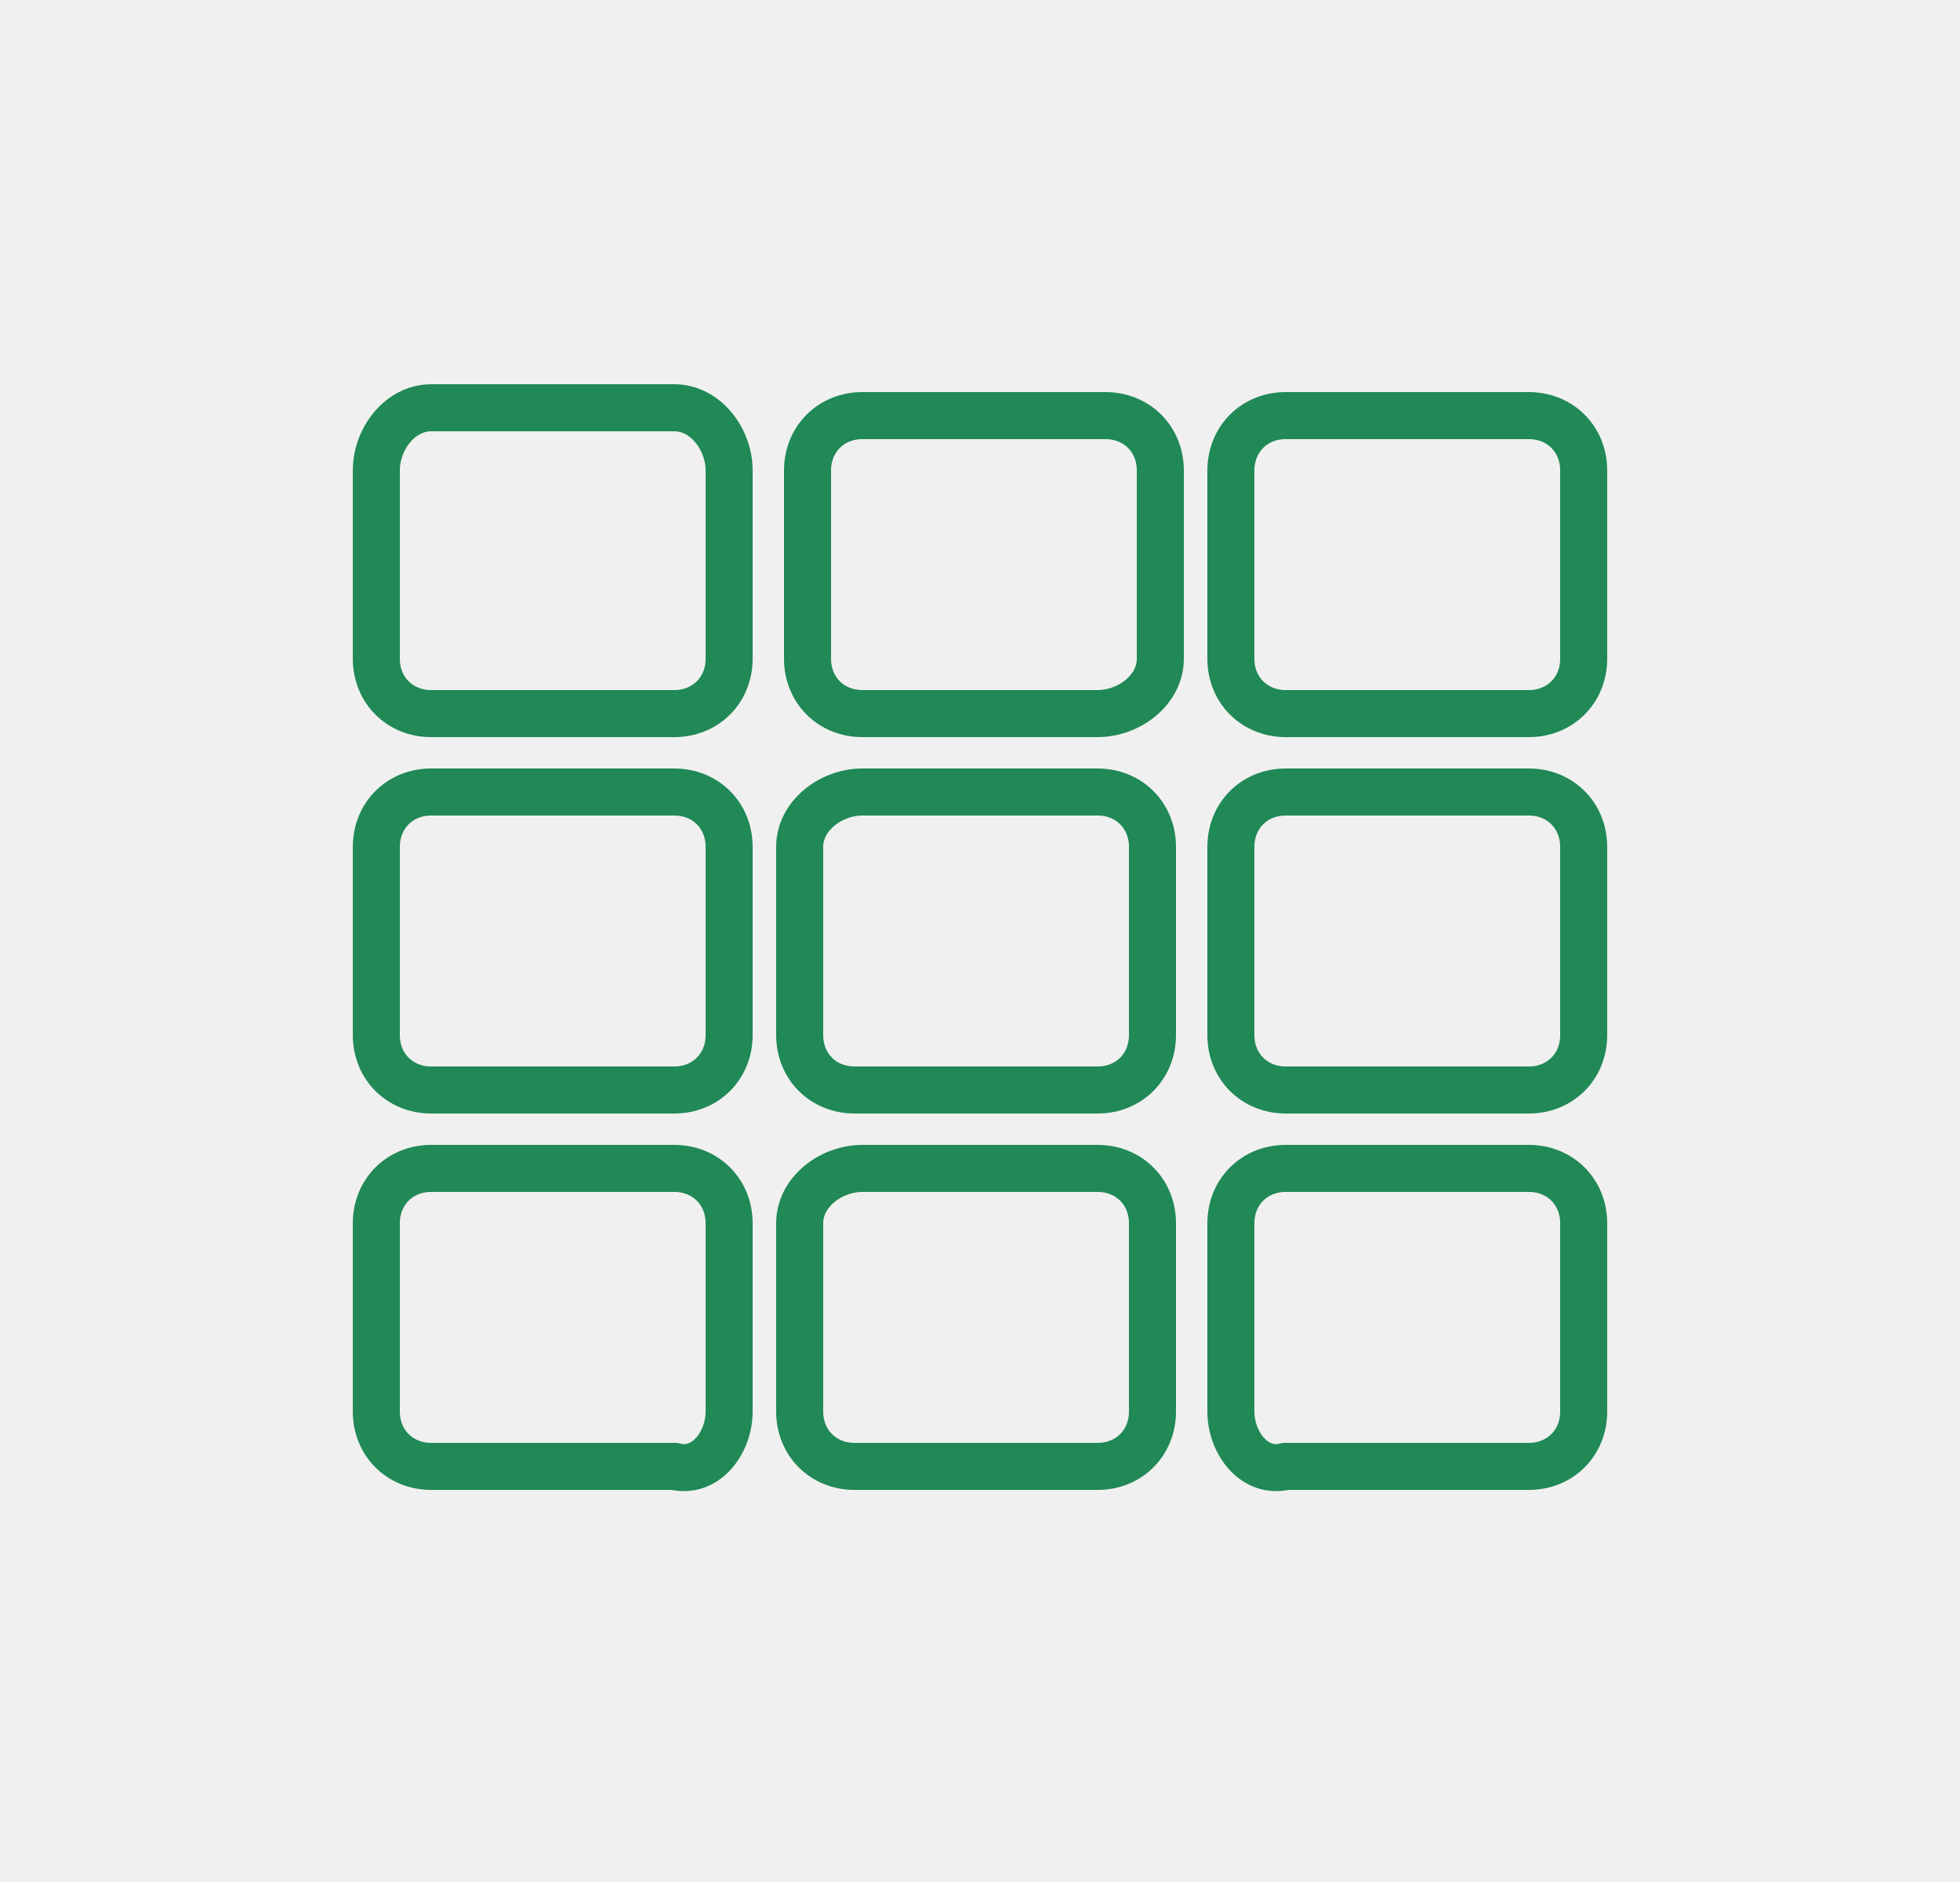
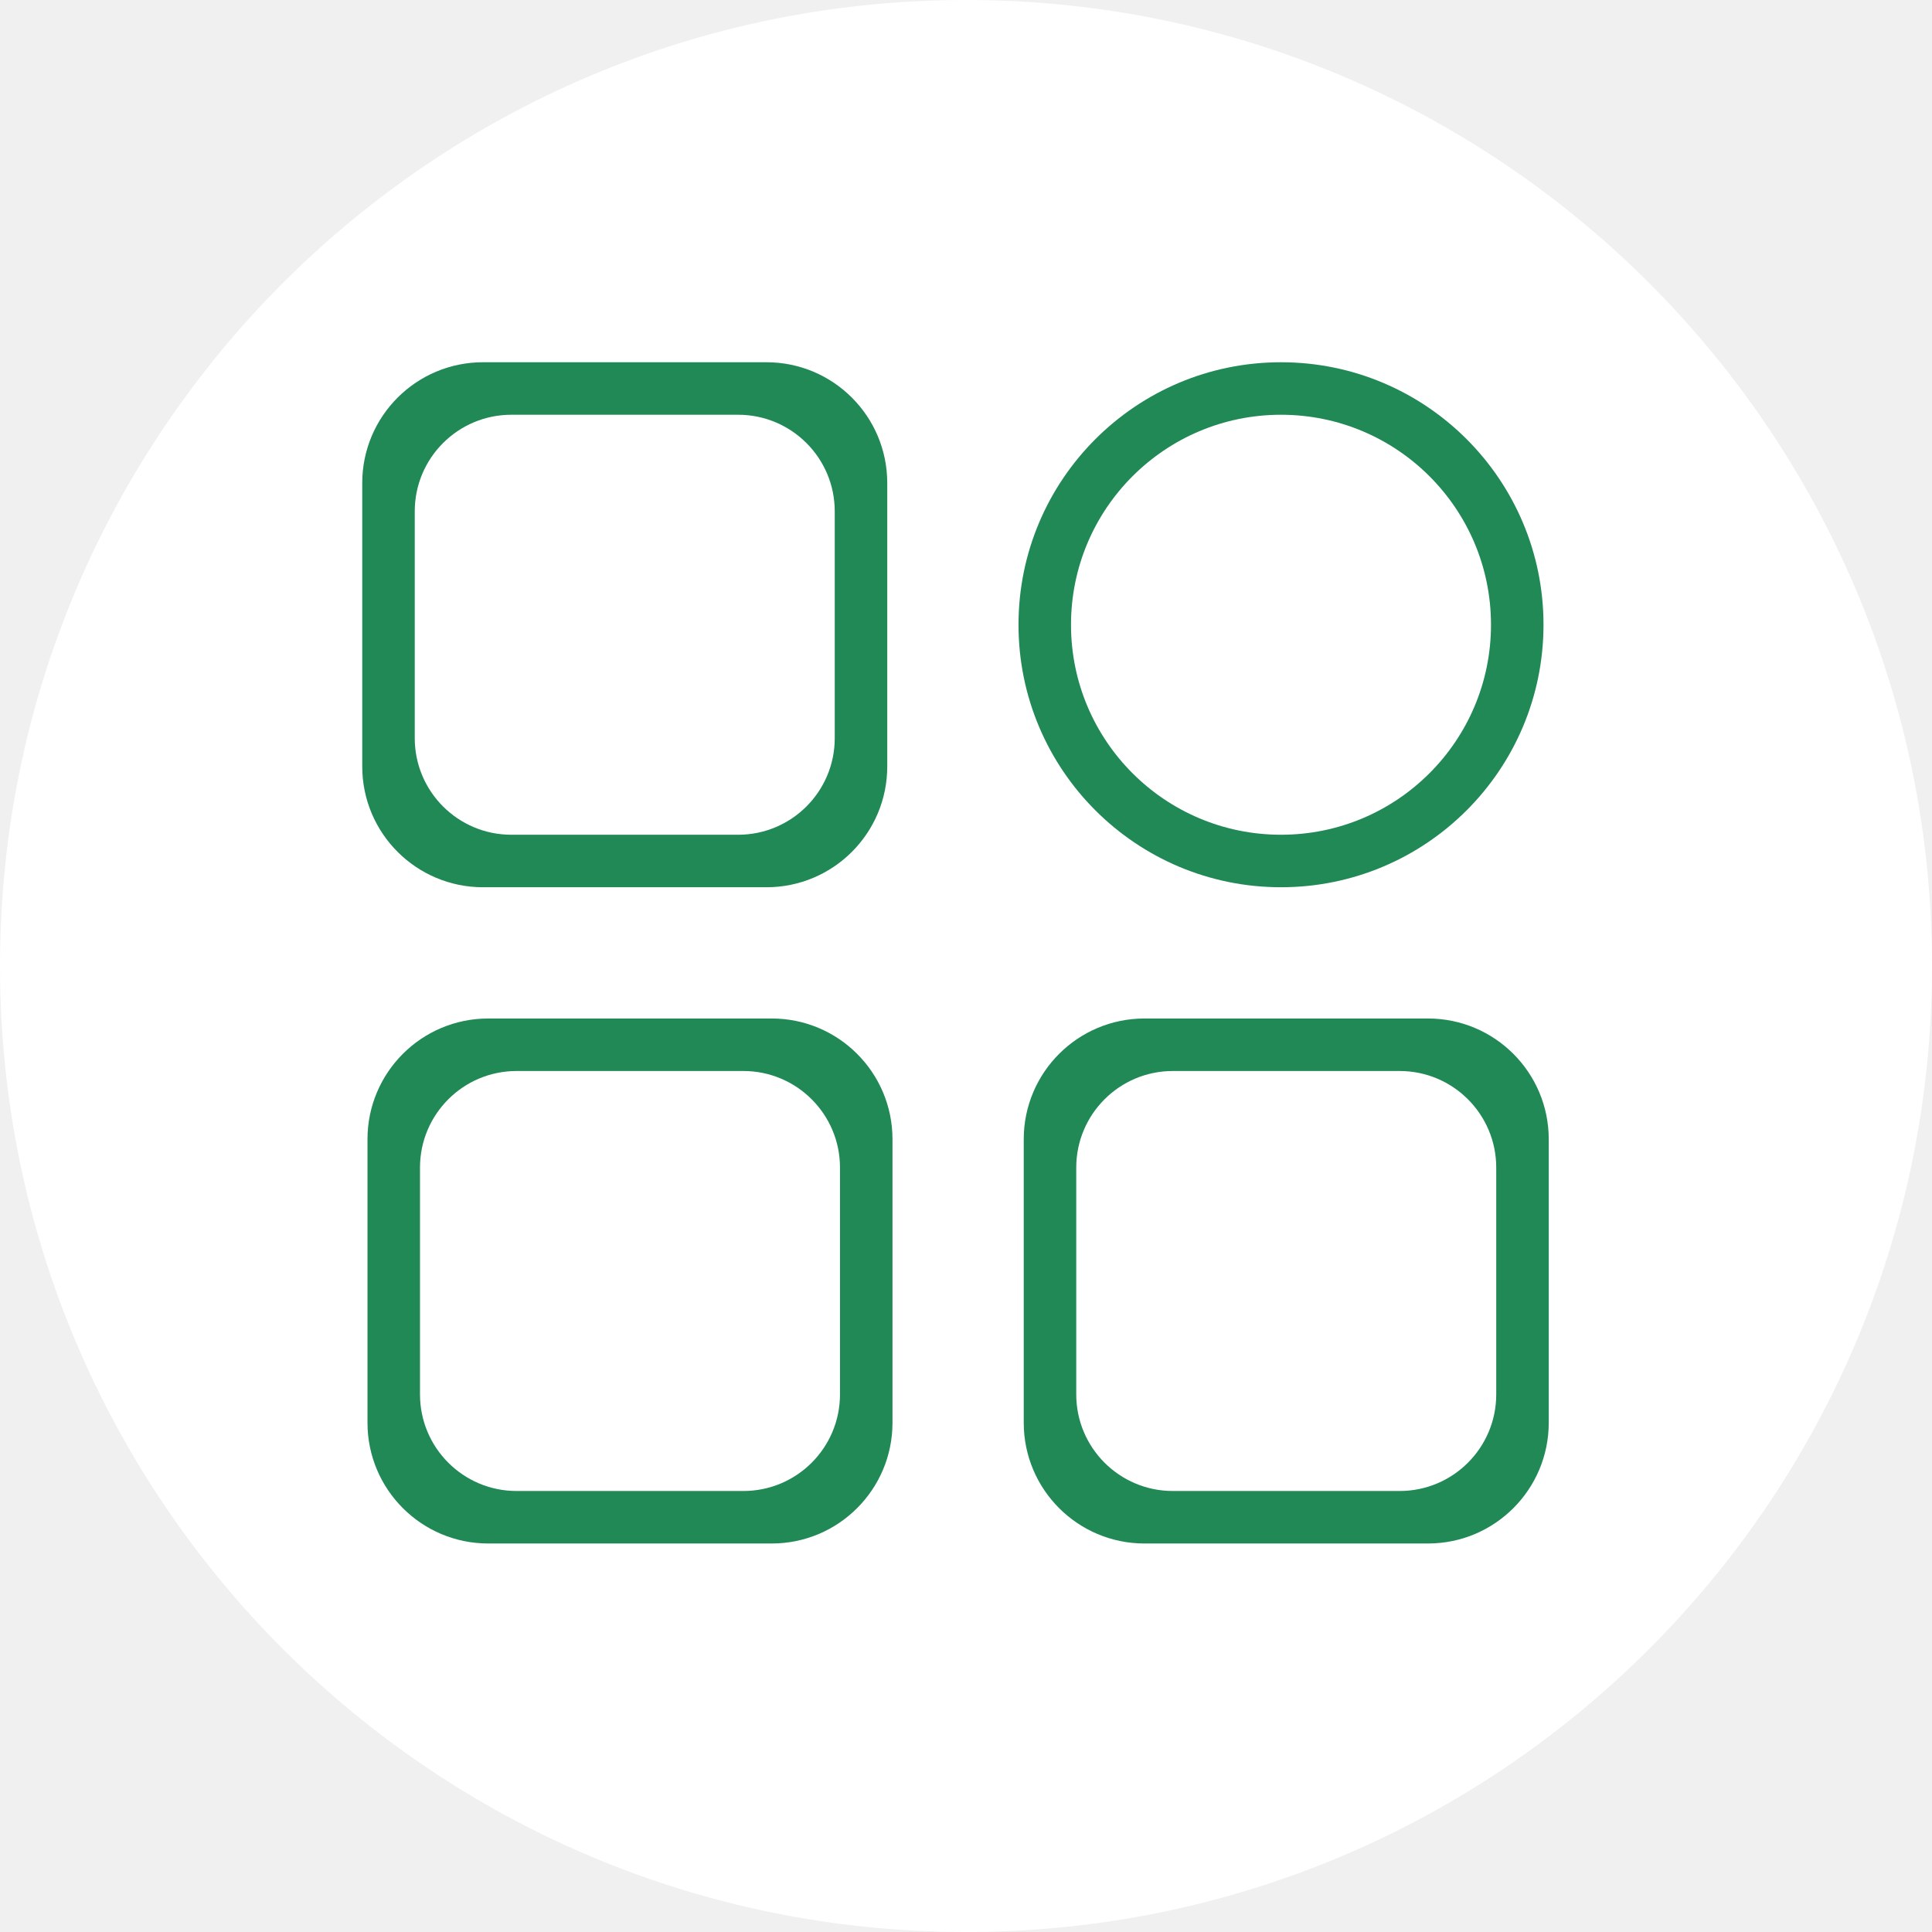
- <svg xmlns="http://www.w3.org/2000/svg" version="1.1" id="Layer_1" x="0px" y="0px" viewBox="0 0 25 24" style="enable-background:new 0 0 25 24;" xml:space="preserve">
-   <style type="text/css">
- 	.st0{fill:none;stroke:#208956;stroke-width:0.6;stroke-miterlimit:10;}
- </style>
-   <path class="st0" d="M15.7,18v-2.4c0-0.4,0.3-0.7,0.7-0.7h3.1c0.4,0,0.7,0.3,0.7,0.7V18c0,0.4-0.3,0.7-0.7,0.7h-3.1  C16,18.8,15.7,18.4,15.7,18L15.7,18z M10.2,10.8v2.4c0,0.4,0.3,0.7,0.7,0.7H14c0.4,0,0.7-0.3,0.7-0.7v-2.4c0-0.4-0.3-0.7-0.7-0.7H11  C10.6,10.1,10.2,10.4,10.2,10.8z M9.3,18v-2.4c0-0.4-0.3-0.7-0.7-0.7H5.5c-0.4,0-0.7,0.3-0.7,0.7V18c0,0.4,0.3,0.7,0.7,0.7h3.1  C9,18.8,9.3,18.4,9.3,18z M10.2,15.6V18c0,0.4,0.3,0.7,0.7,0.7H14c0.4,0,0.7-0.3,0.7-0.7v-2.4c0-0.4-0.3-0.7-0.7-0.7H11  C10.6,14.9,10.2,15.2,10.2,15.6z M16.4,13.9h3.1c0.4,0,0.7-0.3,0.7-0.7v-2.4c0-0.4-0.3-0.7-0.7-0.7h-3.1c-0.4,0-0.7,0.3-0.7,0.7v2.4  C15.7,13.6,16,13.9,16.4,13.9L16.4,13.9z M20.2,8.4V6c0-0.4-0.3-0.7-0.7-0.7h-3.1c-0.4,0-0.7,0.3-0.7,0.7v2.4c0,0.4,0.3,0.7,0.7,0.7  h3.1C19.9,9.1,20.2,8.8,20.2,8.4z M8.6,10.1H5.5c-0.4,0-0.7,0.3-0.7,0.7v2.4c0,0.4,0.3,0.7,0.7,0.7h3.1c0.4,0,0.7-0.3,0.7-0.7v-2.4  C9.3,10.4,9,10.1,8.6,10.1z M8.6,5.2H5.5C5.1,5.2,4.8,5.6,4.8,6v2.4c0,0.4,0.3,0.7,0.7,0.7h3.1c0.4,0,0.7-0.3,0.7-0.7V6  C9.3,5.6,9,5.2,8.6,5.2z M14.8,8.4V6c0-0.4-0.3-0.7-0.7-0.7H11c-0.4,0-0.7,0.3-0.7,0.7v2.4c0,0.4,0.3,0.7,0.7,0.7H14  C14.4,9.1,14.8,8.8,14.8,8.4z" />
+ <svg xmlns="http://www.w3.org/2000/svg" width="150" height="150" viewBox="0 0 80 80" fill="none">
+   <circle cx="40" cy="40" r="40" fill="white" />
+   <rect x="15" y="15" width="21.739" height="21.739" rx="5" fill="#208956" />
+   <rect x="17.174" y="17.174" width="17.391" height="17.391" rx="4" fill="white" />
+   <rect x="15.217" y="42.174" width="21.739" height="21.739" rx="5" fill="#208956" />
+   <rect x="17.391" y="44.348" width="17.391" height="17.391" rx="4" fill="white" />
+   <rect x="42.391" y="42.174" width="21.739" height="21.739" rx="5" fill="#208956" />
+   <rect x="44.565" y="44.348" width="17.391" height="17.391" rx="4" fill="white" />
+   <rect x="42.174" y="15" width="21.739" height="21.739" rx="10.87" fill="#208956" />
+   <rect x="44.348" y="17.174" width="17.391" height="17.391" rx="8.696" fill="white" />
</svg>
